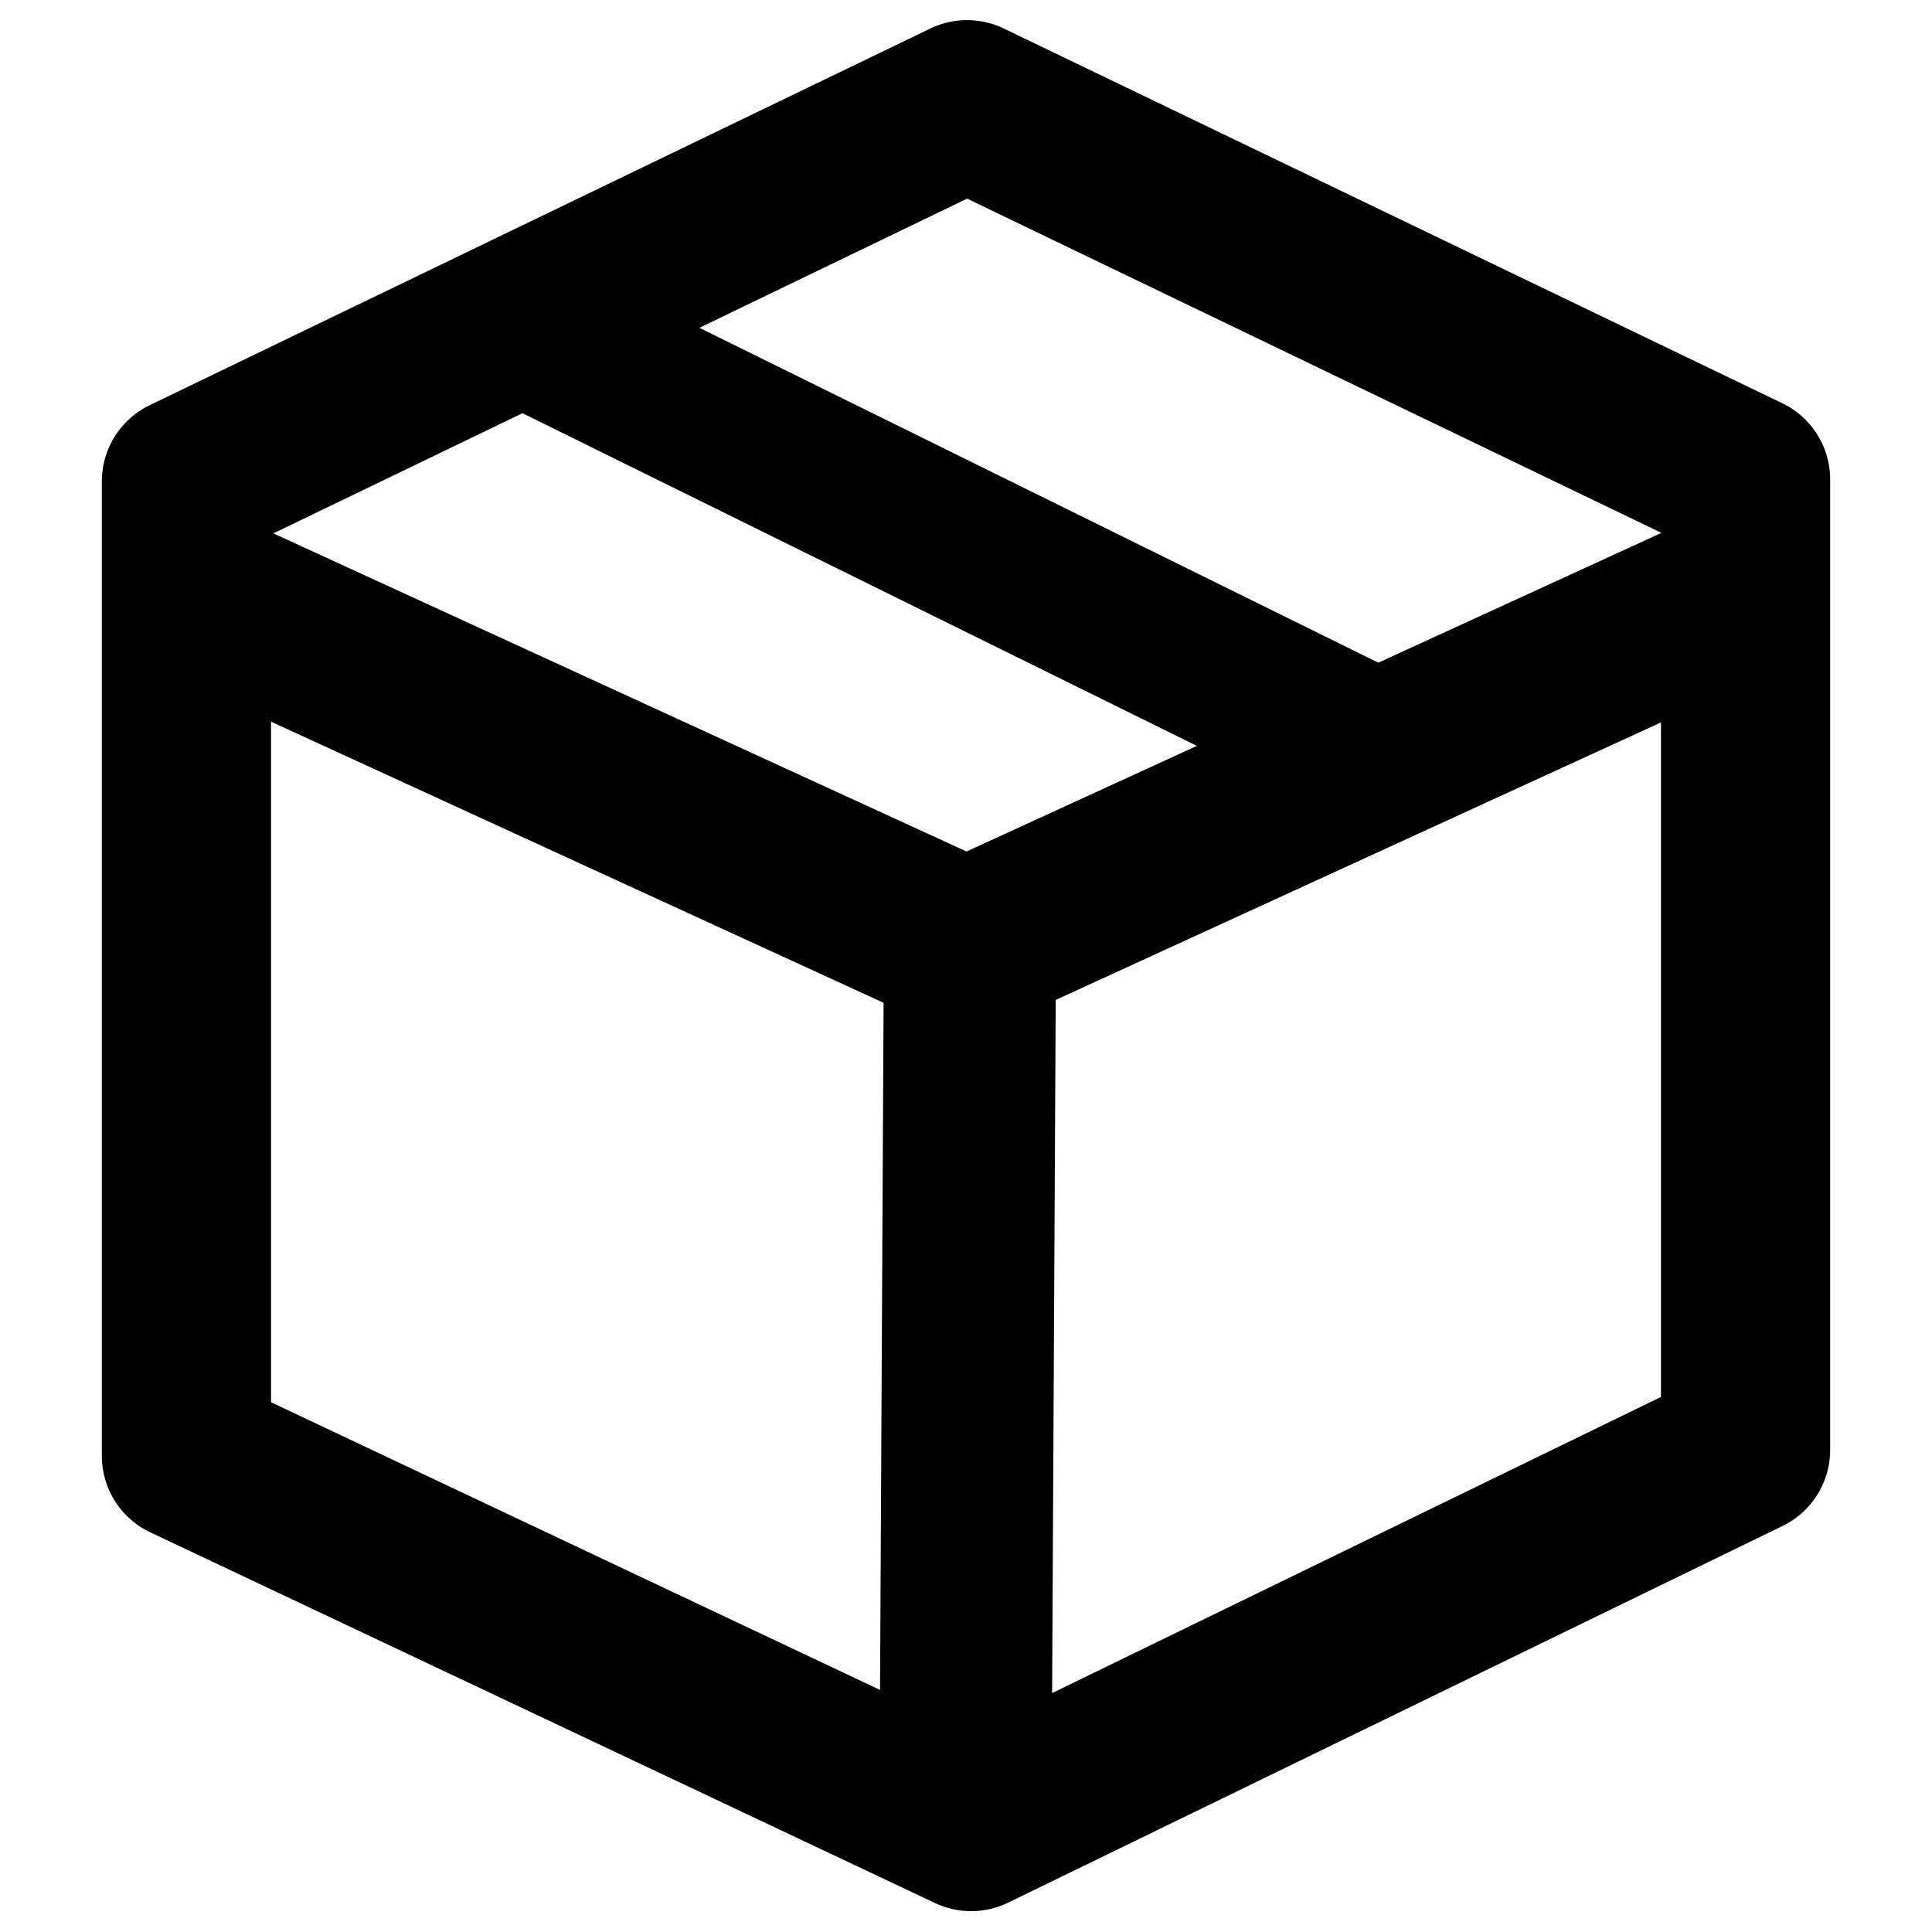
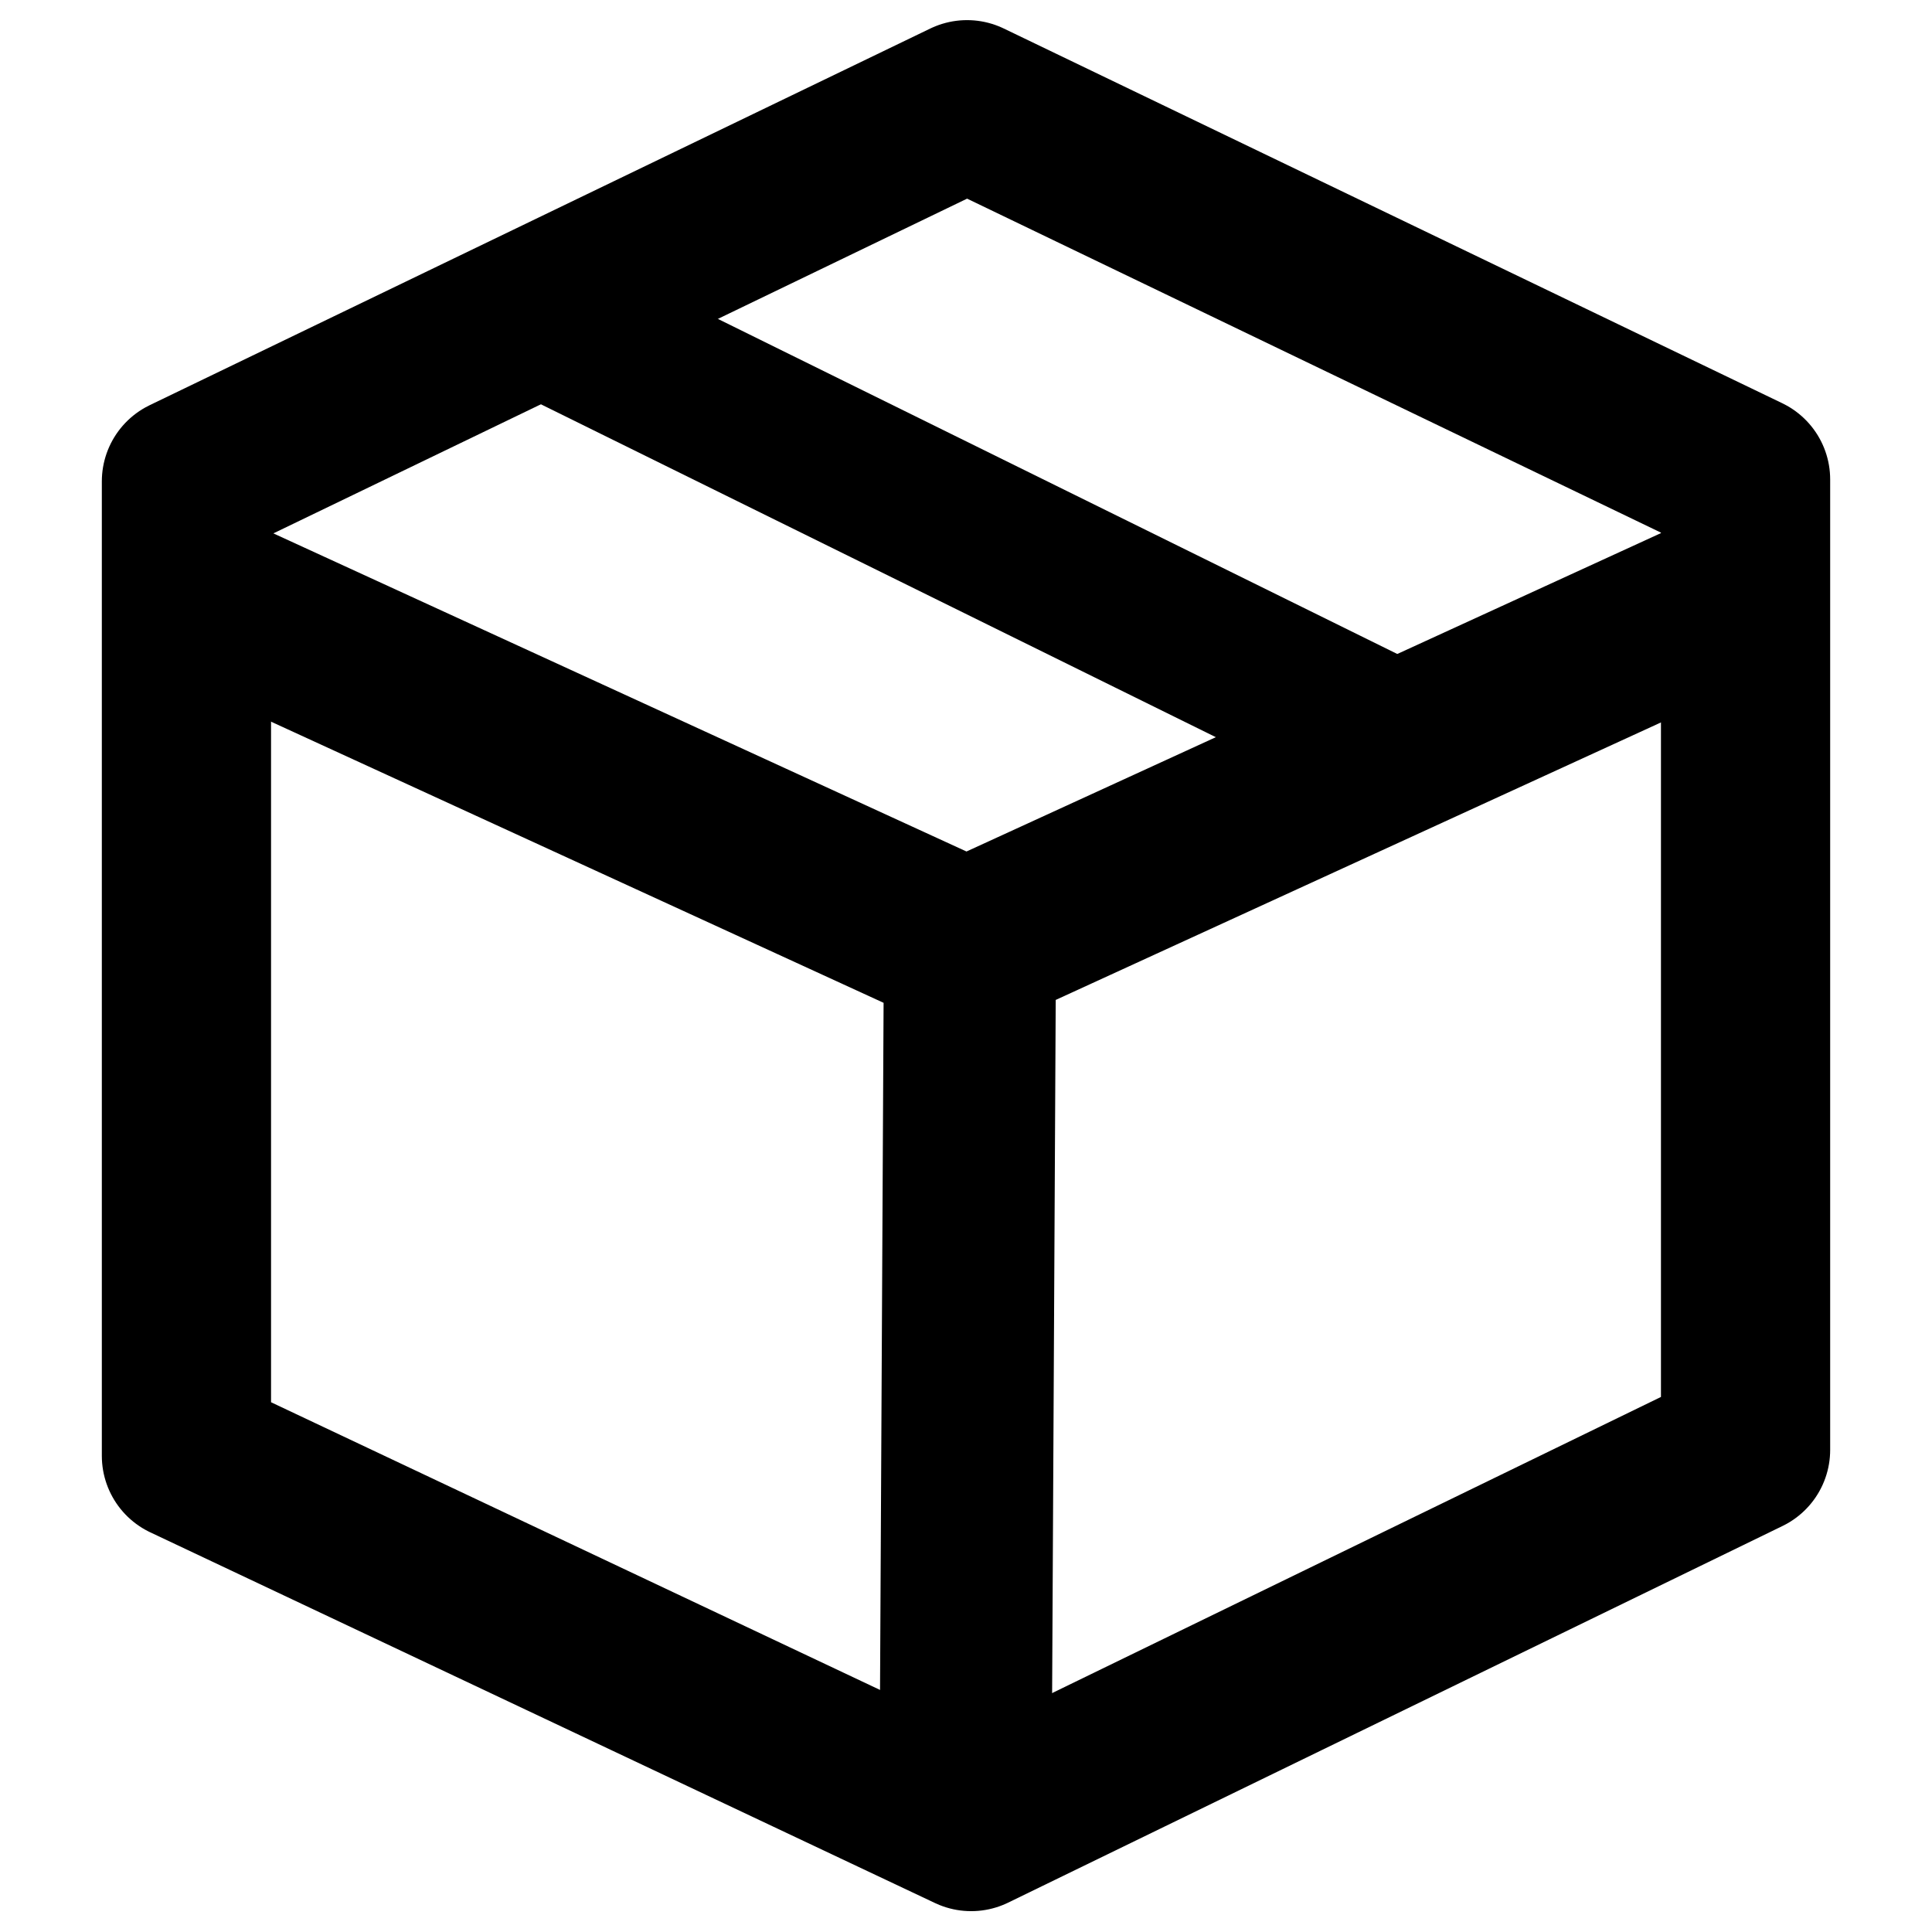
<svg xmlns="http://www.w3.org/2000/svg" width="24" height="24" version="1.1" id="svg4">
-   <path style="opacity:1;fill:none;stroke-width:2.102;stroke-linecap:butt;stroke-linejoin:round;stroke-miterlimit:4;stroke-dasharray:none;stroke-opacity:1" d="M 2.316,18.085 V 5.98 L 12.013,1.301 21.684,5.956 V 18.011 l -9.62,4.679 z" id="path4532" />
-   <path id="path4536" style="fill:none;stroke-width:2.138;stroke-linecap:butt;stroke-linejoin:miter;stroke-miterlimit:4;stroke-dasharray:none;stroke-opacity:1" d="M 12.122,11.807 2.411,7.35 M 21.216,7.531 12.049,11.734 11.992,22.745 v 0 0" />
-   <path style="fill:none;stroke-width:1.924;stroke-linecap:butt;stroke-linejoin:miter;stroke-miterlimit:4;stroke-dasharray:none;stroke-opacity:1" d="M 17.72,9.6 6.309,3.971" id="path4536-2" />
+   <path style="opacity:1;fill:none;stroke-width:2.102;stroke-linecap:butt;stroke-linejoin:round;stroke-miterlimit:4;stroke-dasharray:none;stroke-opacity:1;" d="M 2.316,18.085 V 5.98 L 12.013,1.301 21.684,5.956 V 18.011 l -9.62,4.679 z" id="path4532" />
+   <path id="path4536" style="fill:none;stroke-width:2.138;stroke-linecap:butt;stroke-linejoin:miter;stroke-miterlimit:4;stroke-dasharray:none;stroke-opacity:1;" d="M 12.122,11.807 2.411,7.35 M 21.216,7.531 12.049,11.734 11.992,22.745 v 0 0" />
+   <path style="fill:none;stroke-width:1.924;stroke-linecap:butt;stroke-linejoin:miter;stroke-miterlimit:4;stroke-dasharray:none;stroke-opacity:1" d="M 17.774,9.402 6.363,3.774" id="path4536-2" />
  <style id="style10">
		path, g {
			stroke: #000000;
		}
		@media (prefers-color-scheme: dark) {
			path, g {
				stroke: #E9ECEF;
			}
		}
	</style>
</svg>
